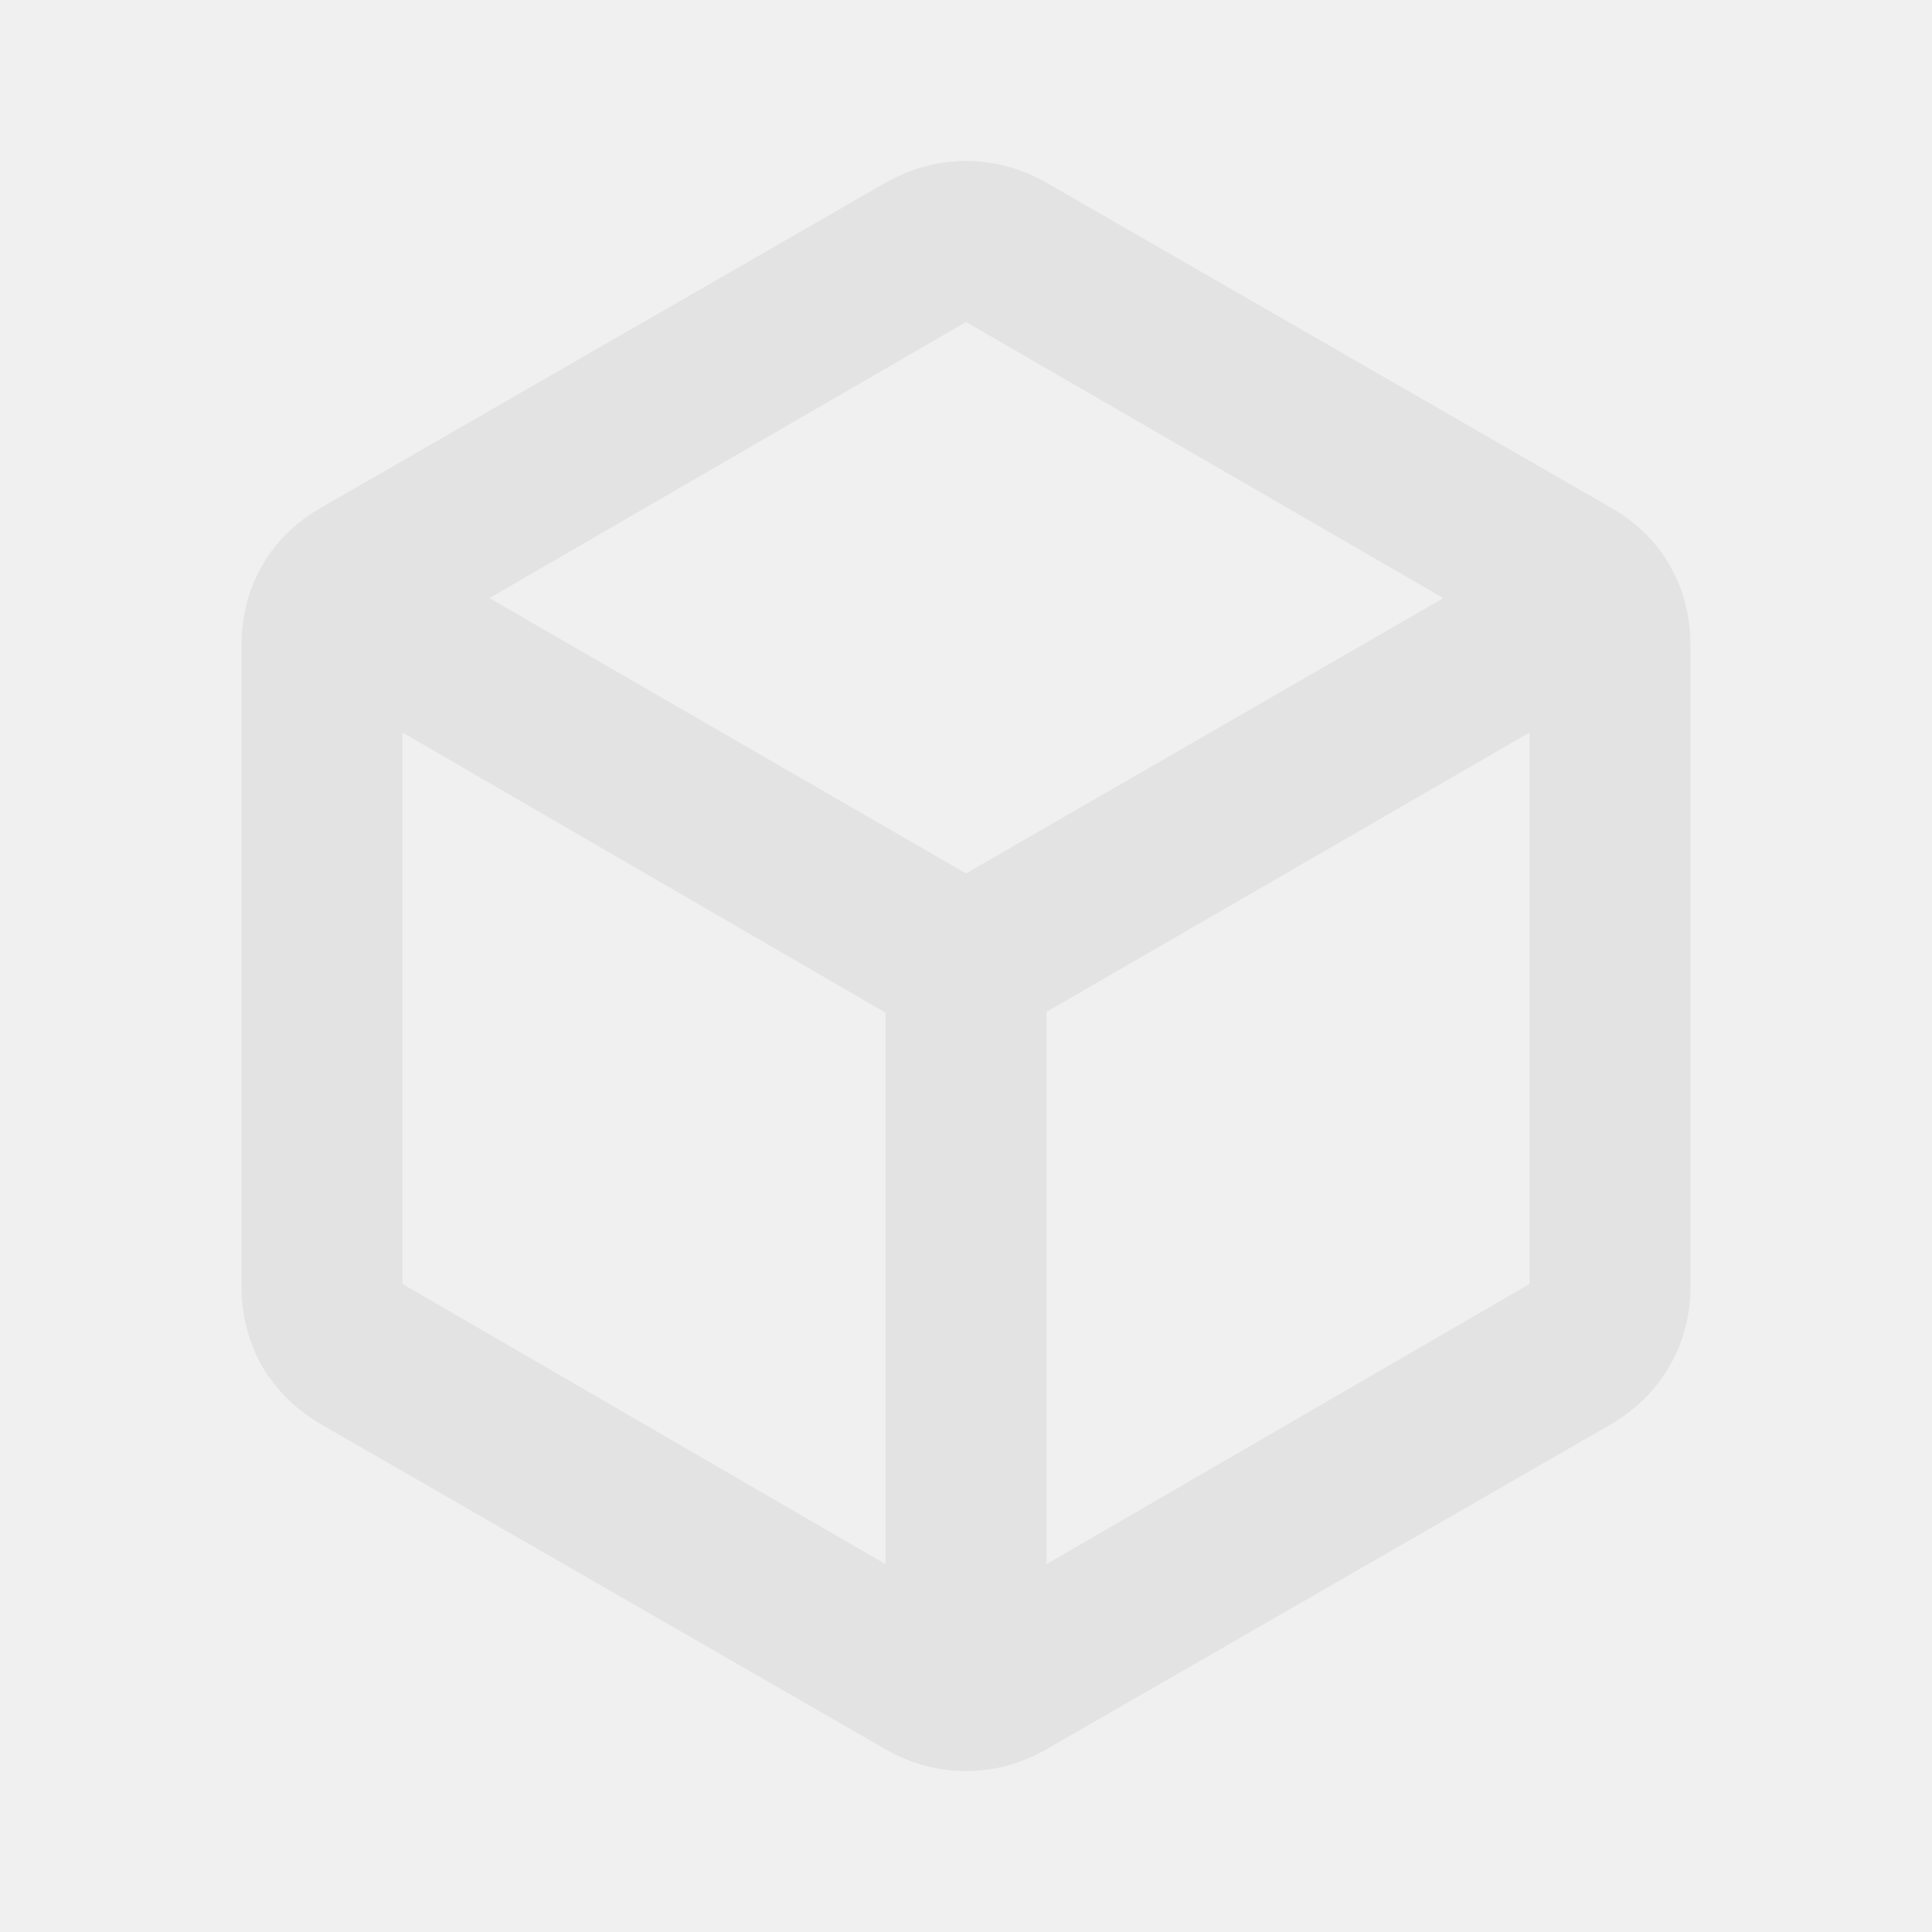
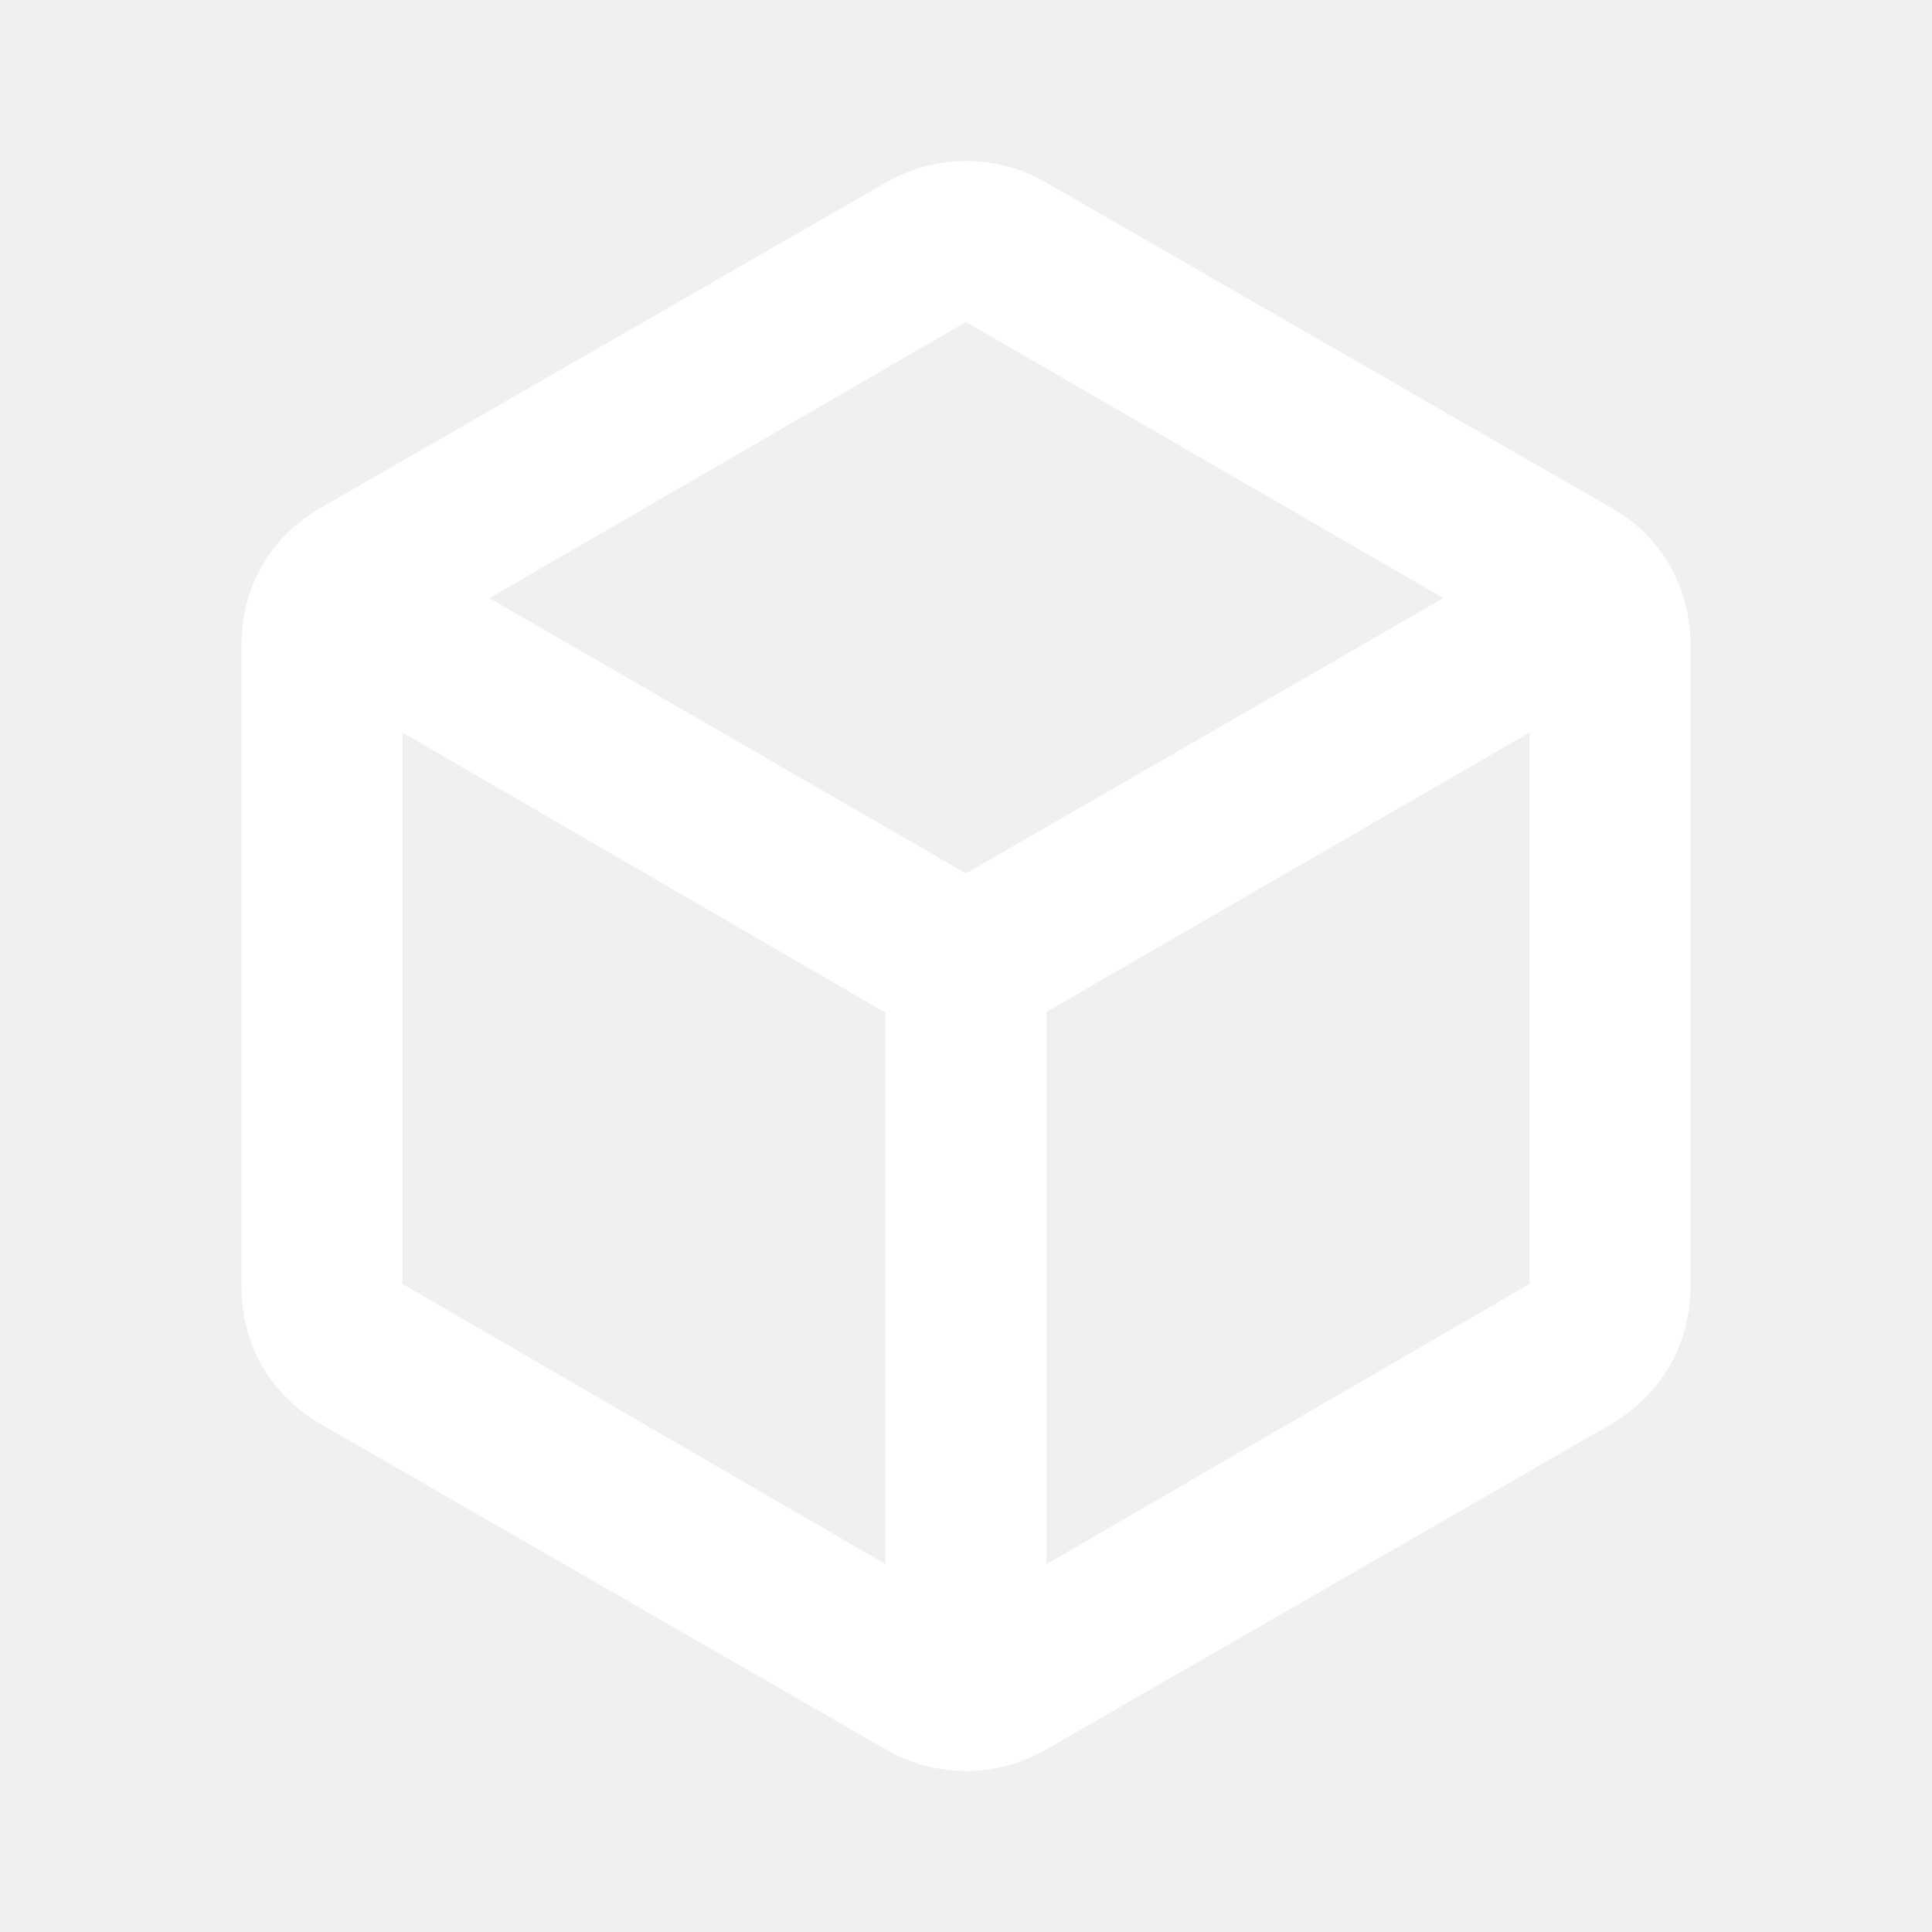
- <svg xmlns="http://www.w3.org/2000/svg" viewBox="0 0 24 24" height="24px" width="24px" fill="#e3e3e3">
+ <svg xmlns="http://www.w3.org/2000/svg" viewBox="0 0 24 24" height="24px" width="24px" fill="#ffffff">
  <path d="M11,19.43V12.58L5,9.1v6.85l6,3.48Zm2,0l6-3.48V9.1l-6,3.47v6.85Zm-1-8.58l5.93-3.42L12,4L6.08,7.43L12,10.85ZM4,17.7q-0.47-0.27-0.74-0.72Q3,16.52 3,15.98V8.02q0-0.55 0.26-1T4,6.3l7-4.03Q11.48,2 12,2q0.53,0 1,0.27L20,6.3q0.48,0.27 0.74,0.72t0.26,1v7.95q0,0.55-0.26,1T20,17.7l-7,4.03Q12.53,22 12,22t-1-0.27L4,17.7ZM12,12Z" />
</svg>
